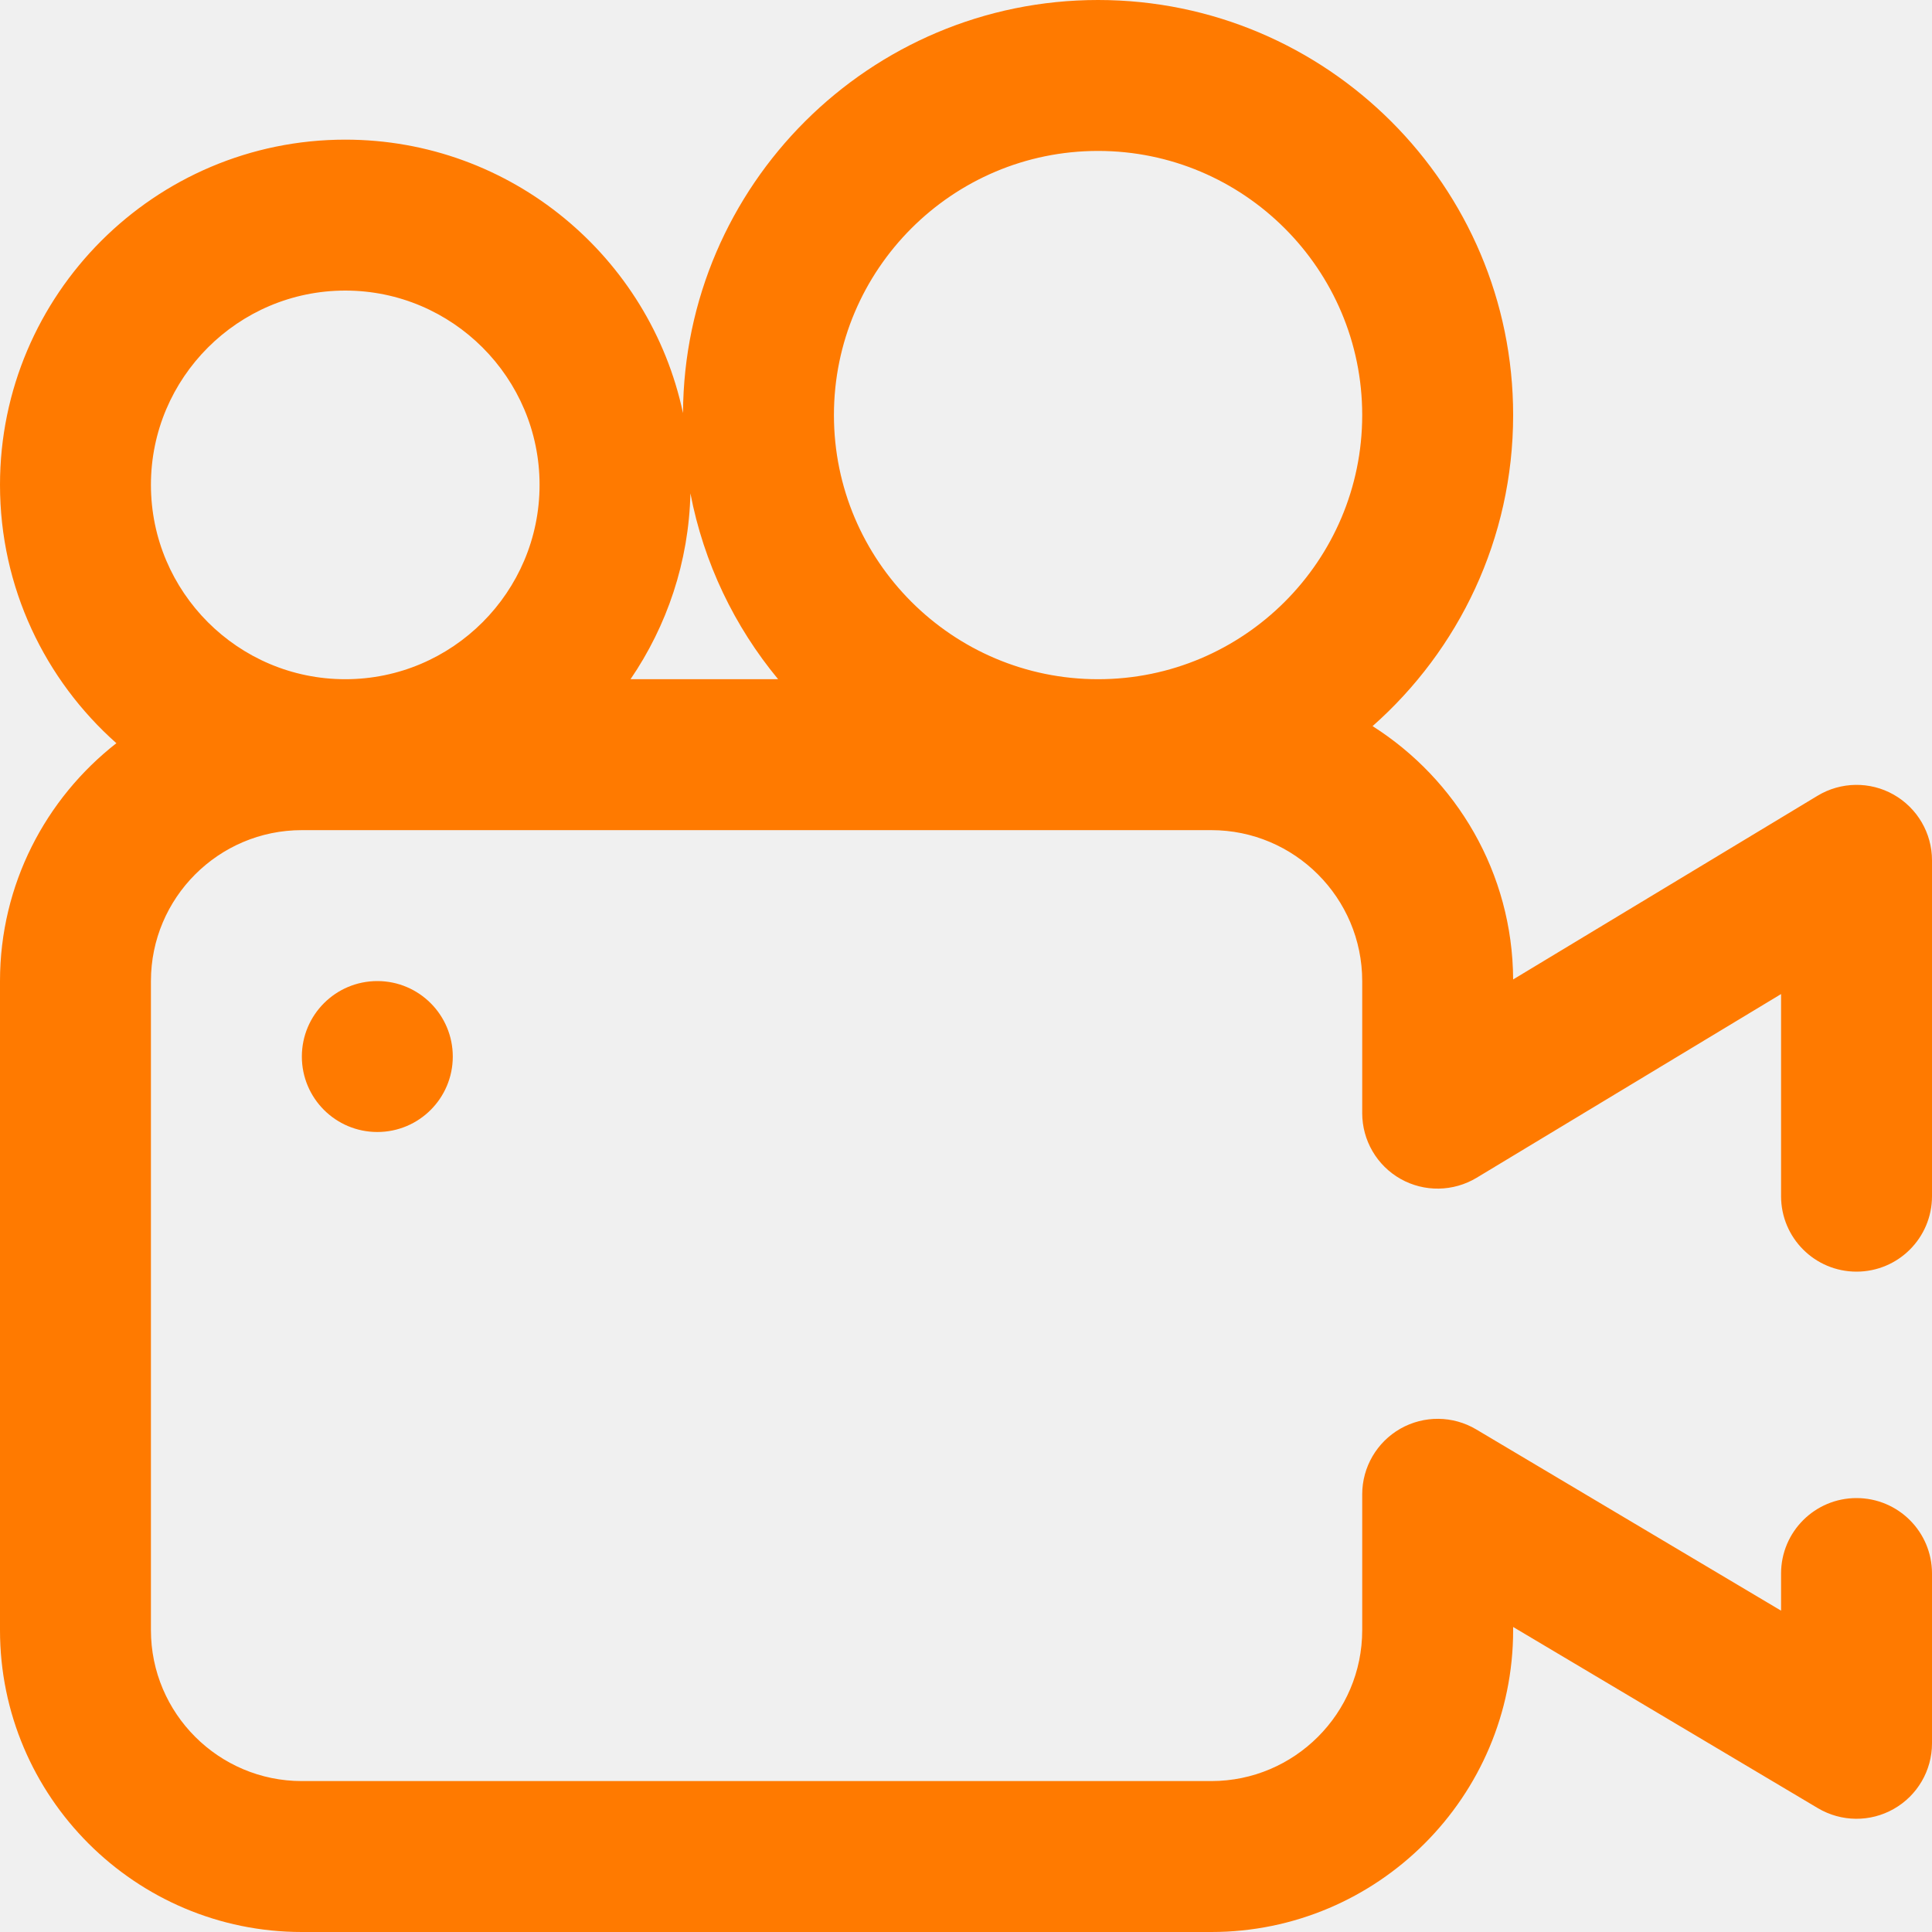
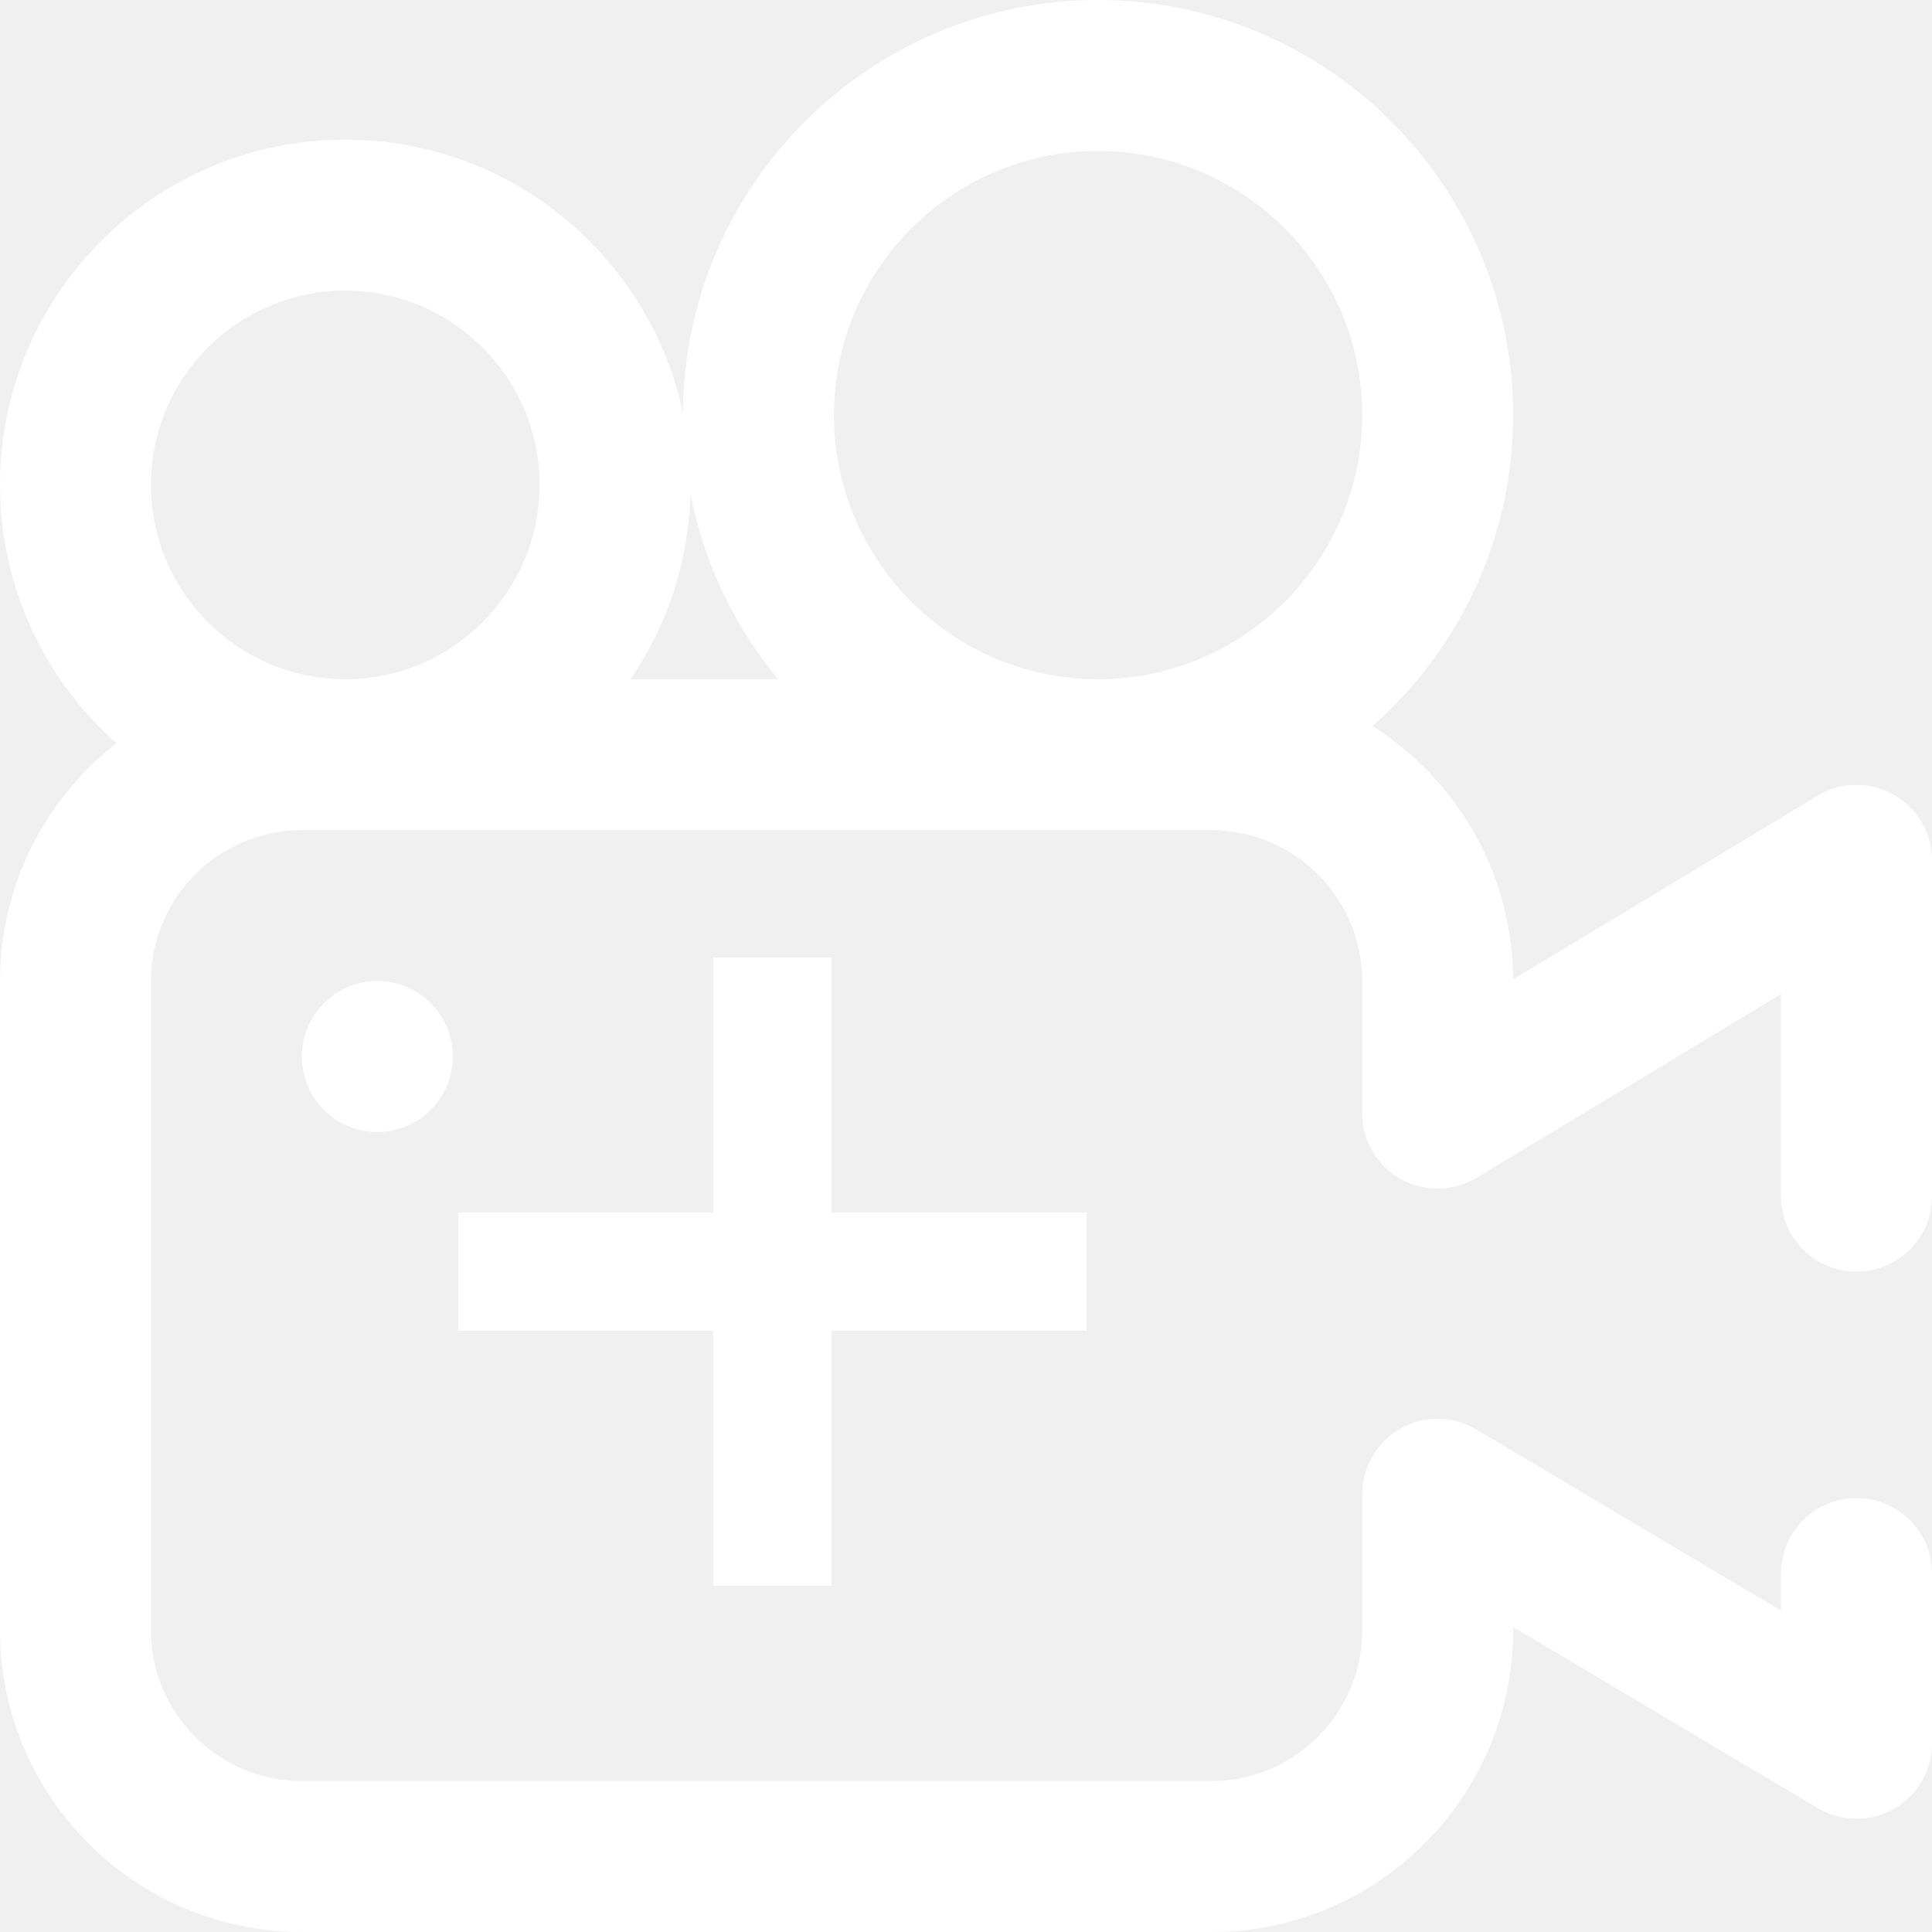
<svg xmlns="http://www.w3.org/2000/svg" width="25" height="25" viewBox="0 0 25 25" fill="none">
-   <path d="M4.883 14.648C5.422 14.648 5.859 14.211 5.859 13.672C5.859 13.133 5.422 12.695 4.883 12.695C4.343 12.695 3.906 13.133 3.906 13.672C3.906 14.211 4.343 14.648 4.883 14.648Z" fill="#FF7A00" />
-   <path d="M24.023 16.455C24.563 16.455 25 16.018 25 15.479V11.133C25 10.78 24.81 10.456 24.503 10.282C24.197 10.109 23.82 10.115 23.519 10.297L19.58 12.674C19.573 11.296 18.848 10.086 17.761 9.396C18.876 8.411 19.58 6.972 19.58 5.371C19.58 2.409 17.171 0 14.209 0C11.256 0 8.852 2.396 8.838 5.346C8.41 3.326 6.613 1.807 4.468 1.807C2.004 1.807 0 3.811 0 6.274C0 7.603 0.583 8.798 1.506 9.617C0.591 10.332 0 11.446 0 12.695V21.094C0 23.248 1.752 25 3.906 25H15.674C17.828 25 19.58 23.248 19.58 21.094V21.053L23.524 23.398C23.826 23.577 24.201 23.581 24.506 23.407C24.811 23.234 25 22.91 25 22.559V20.361C25 19.822 24.563 19.385 24.023 19.385C23.484 19.385 23.047 19.822 23.047 20.361V20.842L19.103 18.497C18.801 18.317 18.426 18.314 18.121 18.487C17.816 18.661 17.627 18.985 17.627 19.336V21.094C17.627 22.171 16.751 23.047 15.674 23.047H3.906C2.829 23.047 1.953 22.171 1.953 21.094V12.695C1.953 11.618 2.829 10.742 3.906 10.742H15.674C16.751 10.742 17.627 11.618 17.627 12.695V14.404C17.627 14.757 17.817 15.082 18.123 15.255C18.43 15.428 18.806 15.422 19.108 15.24L23.047 12.863V15.479C23.047 16.018 23.484 16.455 24.023 16.455ZM4.468 8.789C3.081 8.789 1.953 7.661 1.953 6.274C1.953 4.888 3.081 3.76 4.468 3.76C5.854 3.76 6.982 4.888 6.982 6.274C6.982 7.661 5.854 8.789 4.468 8.789ZM8.159 8.789C8.629 8.1 8.913 7.274 8.934 6.384C9.107 7.286 9.505 8.108 10.069 8.789H8.159ZM14.209 8.789C12.324 8.789 10.791 7.256 10.791 5.371C10.791 3.486 12.324 1.953 14.209 1.953C16.094 1.953 17.627 3.486 17.627 5.371C17.627 7.256 16.094 8.789 14.209 8.789Z" fill="#FF7A00" />
+   <path d="M4.883 14.648C5.422 14.648 5.859 14.211 5.859 13.672C5.859 13.133 5.422 12.695 4.883 12.695C4.343 12.695 3.906 13.133 3.906 13.672C3.906 14.211 4.343 14.648 4.883 14.648Z" fill="white" />
+   <path d="M24.023 16.455C24.563 16.455 25 16.018 25 15.479V11.133C25 10.78 24.81 10.456 24.503 10.282C24.197 10.109 23.82 10.115 23.519 10.297L19.58 12.674C19.573 11.296 18.848 10.086 17.761 9.396C18.876 8.411 19.58 6.972 19.58 5.371C19.58 2.409 17.171 0 14.209 0C11.256 0 8.852 2.396 8.838 5.346C8.41 3.326 6.613 1.807 4.468 1.807C2.004 1.807 0 3.811 0 6.274C0 7.603 0.583 8.798 1.506 9.617C0.591 10.332 0 11.446 0 12.695V21.094C0 23.248 1.752 25 3.906 25H15.674C17.828 25 19.58 23.248 19.58 21.094V21.053L23.524 23.398C23.826 23.577 24.201 23.581 24.506 23.407C24.811 23.234 25 22.91 25 22.559V20.361C25 19.822 24.563 19.385 24.023 19.385C23.484 19.385 23.047 19.822 23.047 20.361V20.842L19.103 18.497C18.801 18.317 18.426 18.314 18.121 18.487C17.816 18.661 17.627 18.985 17.627 19.336V21.094C17.627 22.171 16.751 23.047 15.674 23.047H3.906C2.829 23.047 1.953 22.171 1.953 21.094V12.695C1.953 11.618 2.829 10.742 3.906 10.742H15.674C16.751 10.742 17.627 11.618 17.627 12.695V14.404C17.627 14.757 17.817 15.082 18.123 15.255C18.43 15.428 18.806 15.422 19.108 15.24L23.047 12.863V15.479C23.047 16.018 23.484 16.455 24.023 16.455ZM4.468 8.789C3.081 8.789 1.953 7.661 1.953 6.274C1.953 4.888 3.081 3.76 4.468 3.76C5.854 3.76 6.982 4.888 6.982 6.274C6.982 7.661 5.854 8.789 4.468 8.789ZM8.159 8.789C8.629 8.1 8.913 7.274 8.934 6.384C9.107 7.286 9.505 8.108 10.069 8.789H8.159ZM14.209 8.789C12.324 8.789 10.791 7.256 10.791 5.371C10.791 3.486 12.324 1.953 14.209 1.953C16.094 1.953 17.627 3.486 17.627 5.371C17.627 7.256 16.094 8.789 14.209 8.789Z" fill="white" />
+   <path d="M9.23 15.69V12.39H10.76V15.69H14.06V17.22H10.76V20.52H9.23V17.22H5.93V15.69H9.23Z" fill="white" />
</svg>
